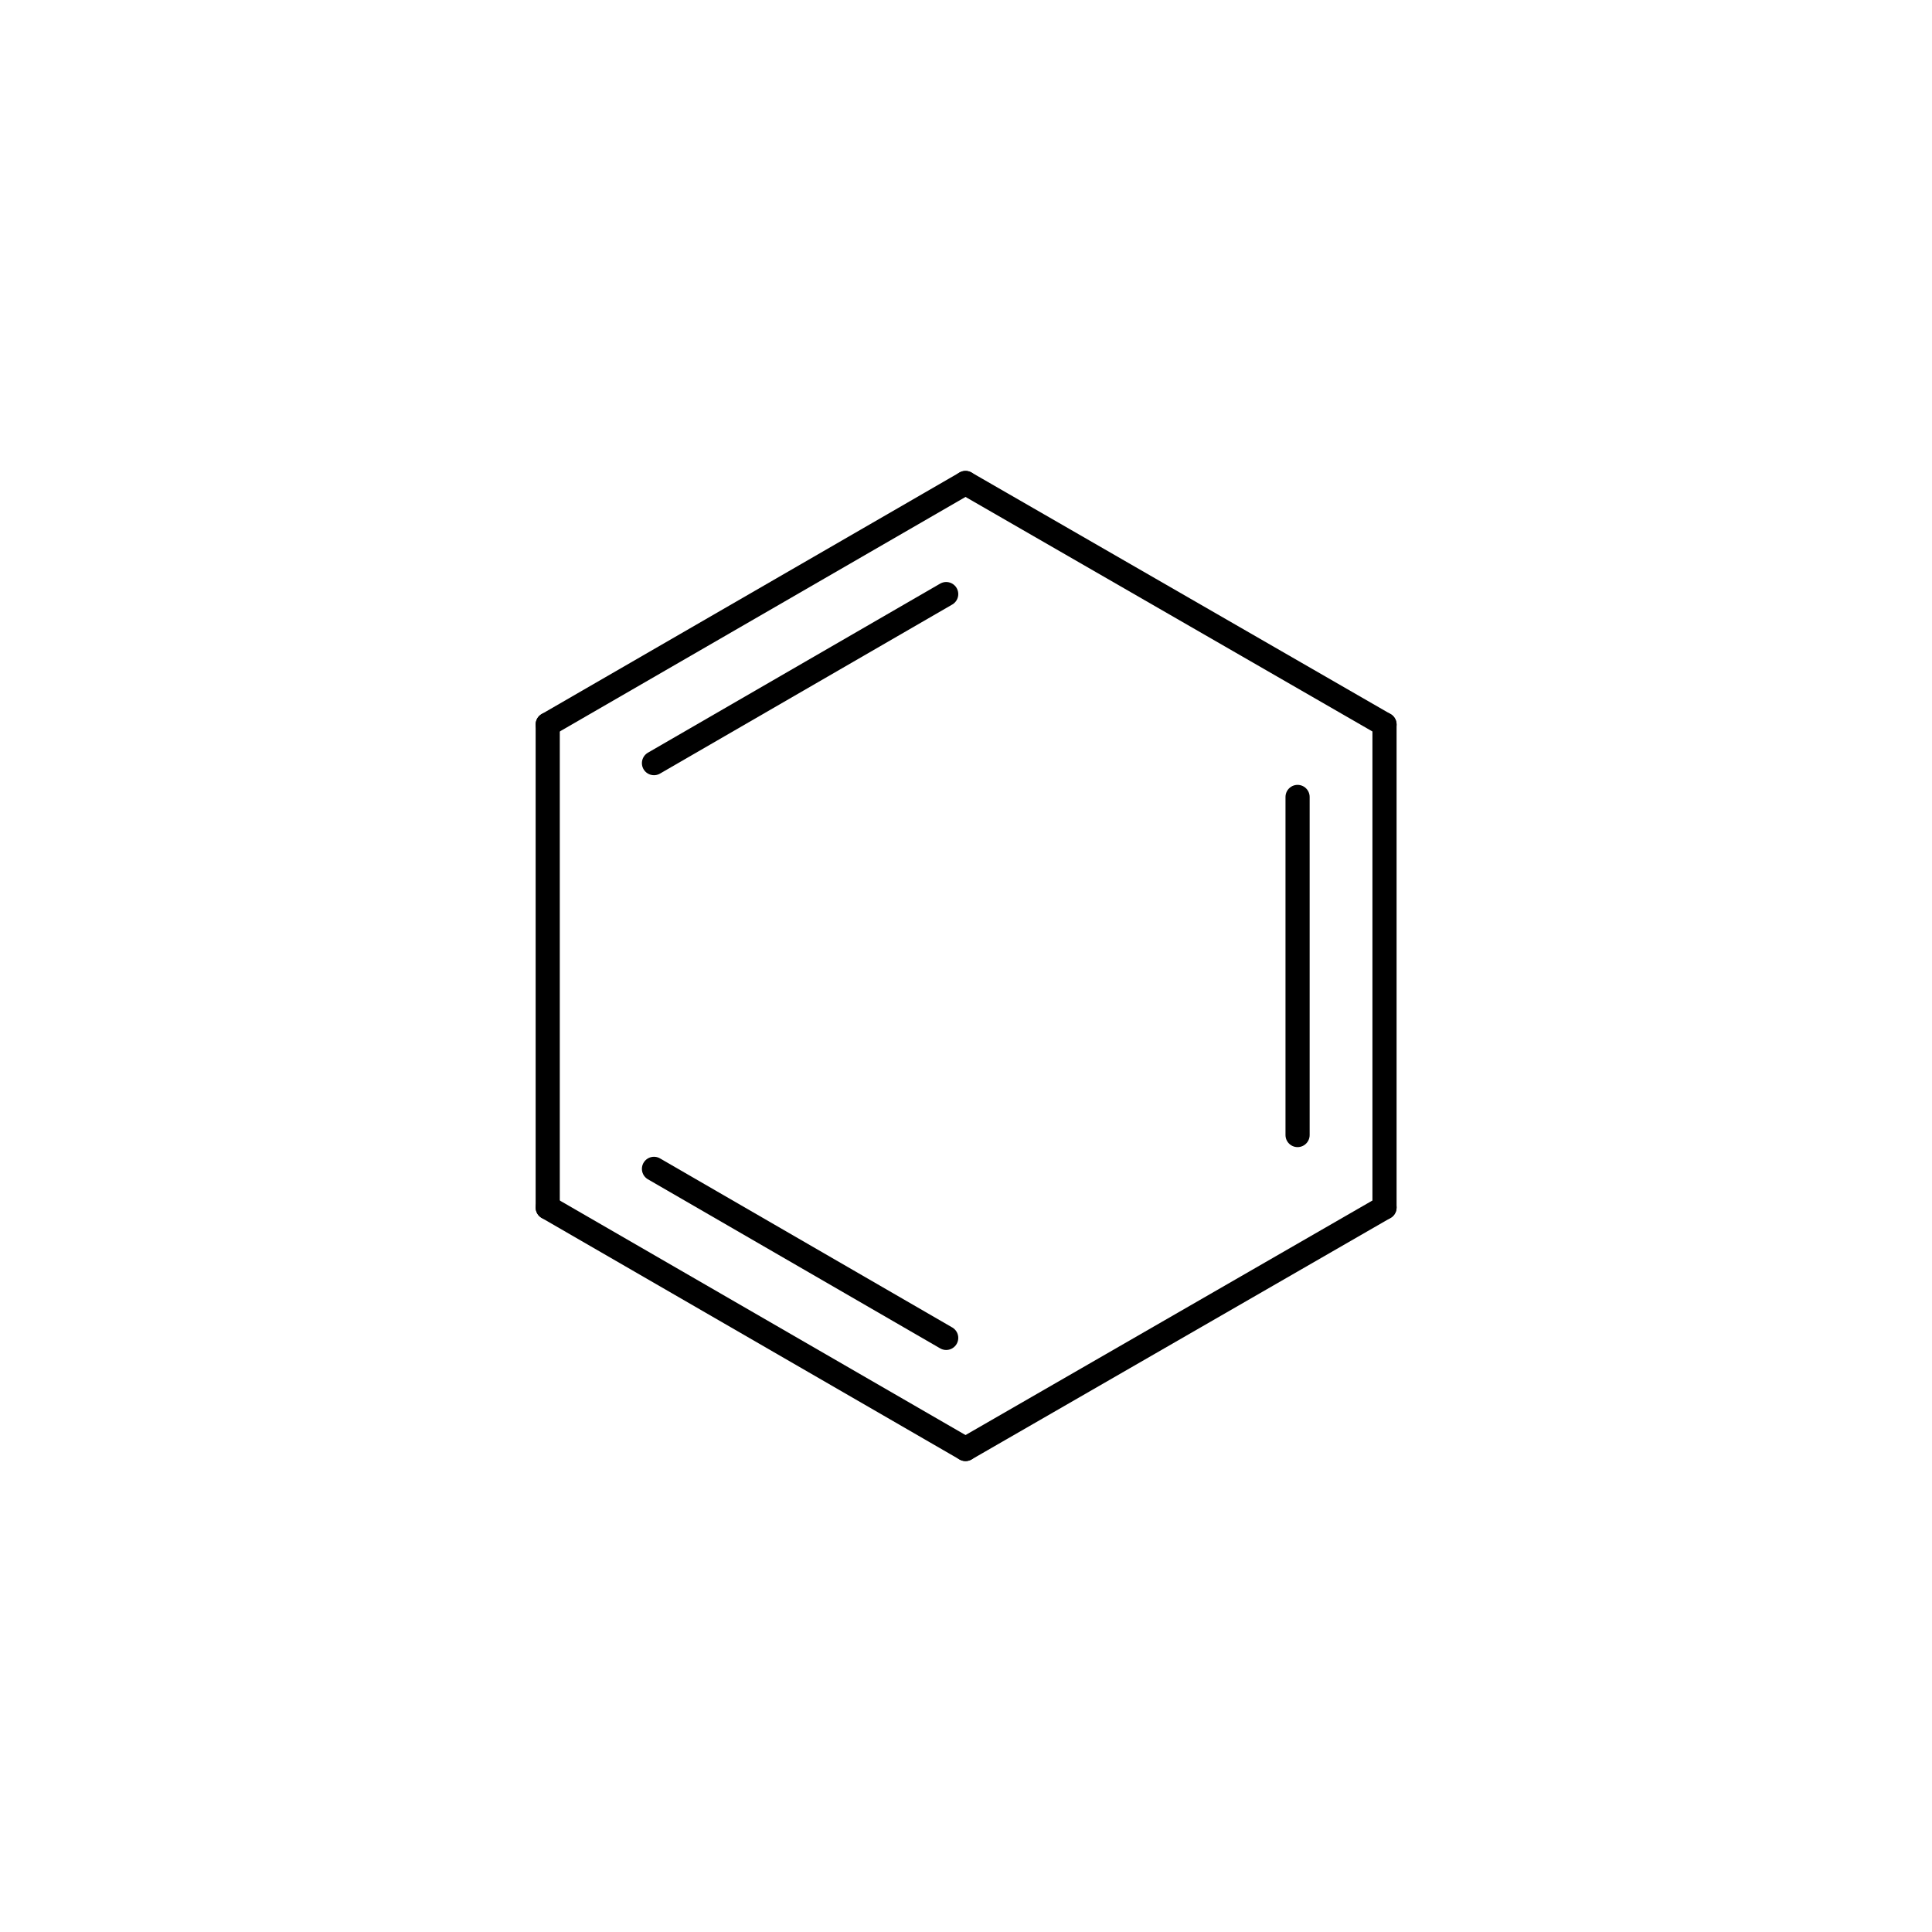
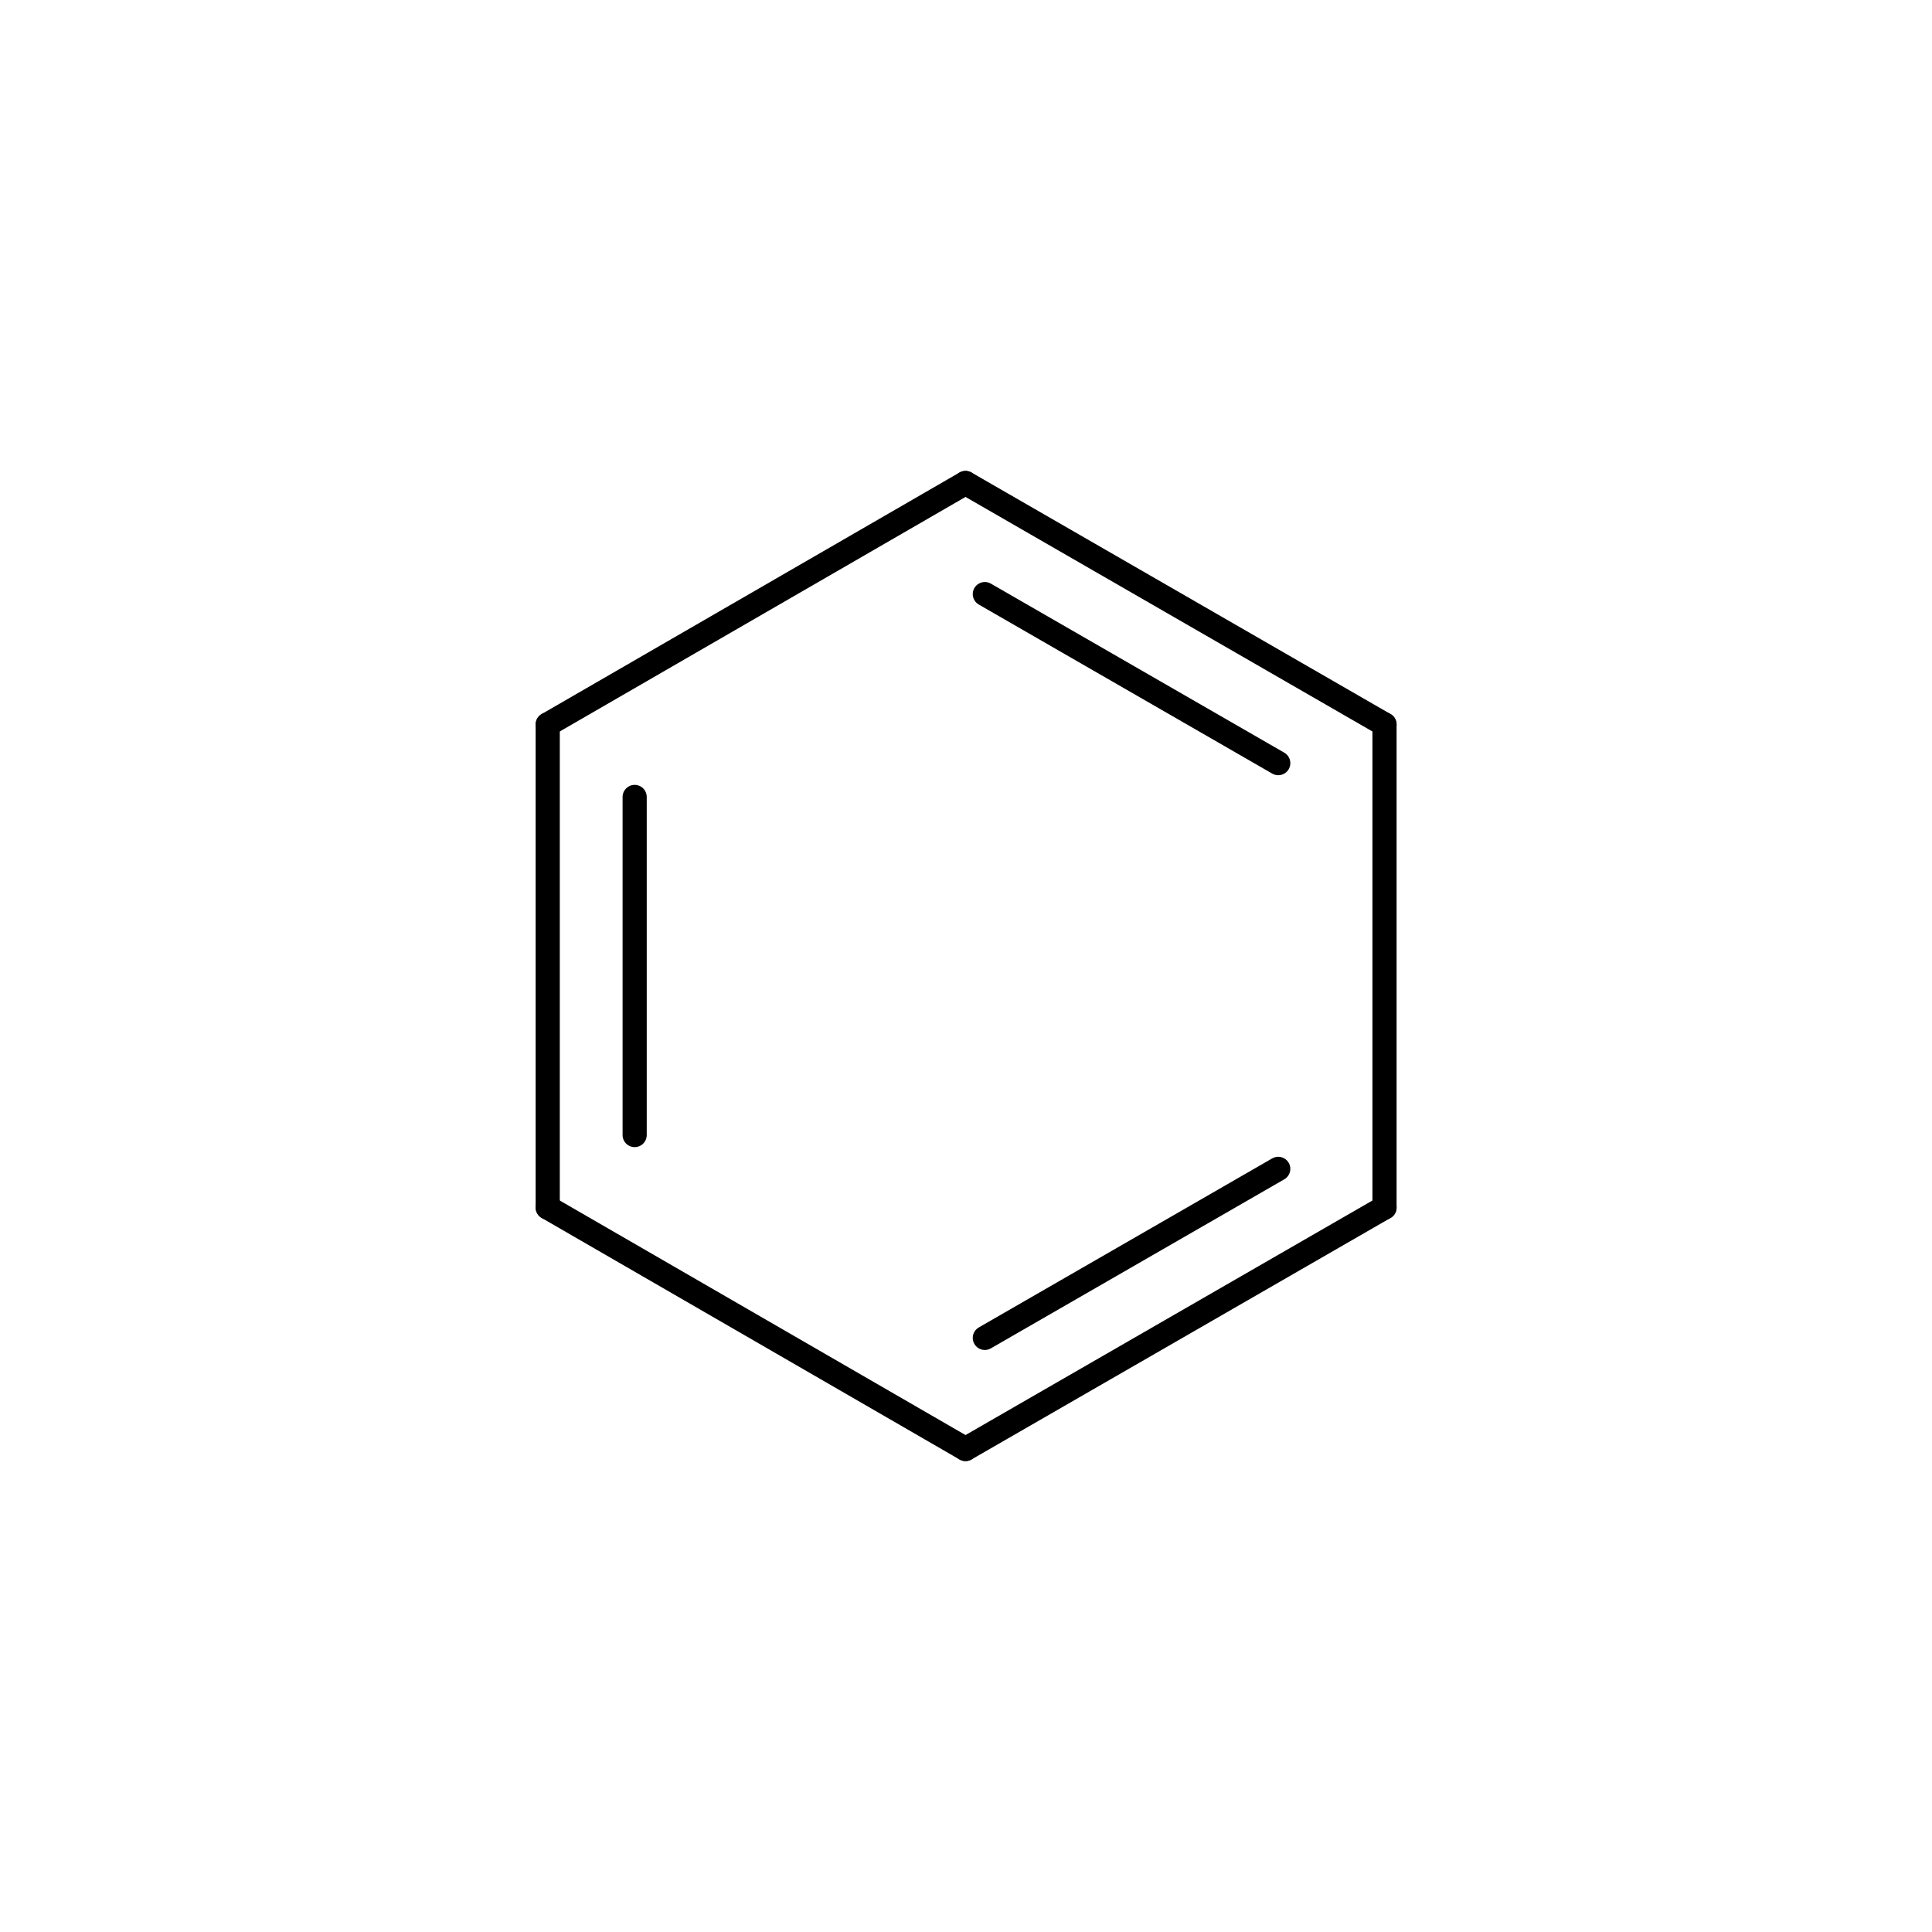
<svg xmlns="http://www.w3.org/2000/svg" version="1.1" id="topsvg" x="0" y="0" width="200px" height="200px" viewBox="0 0 100 100">
  <rect x="0" y="0" width="100" height="100" fill="white" />
  <g transform="translate(0,0)">
    <svg width="100" height="100" x="0" y="0" viewBox="0 0 149.281 160.001" font-family="sans-serif" stroke="rgb(0,0,0)" stroke-width="2" stroke-linecap="round">
+       <line x1="40.0" y1="100.0" x2="40.0" y2="60.0" stroke="rgb(0,0,0)" stroke-width="2.0" />
+       <line x1="47.2" y1="94.0" x2="47.2" y2="66.0" stroke="rgb(0,0,0)" stroke-width="2.0" />
+       <line x1="40.0" y1="60.0" x2="74.6" y2="40.0" stroke="rgb(0,0,0)" stroke-width="2.0" />
+       <line x1="74.6" y1="40.0" x2="109.3" y2="60.0" stroke="rgb(0,0,0)" stroke-width="2.0" />
+       <line x1="76.2" y1="49.2" x2="100.5" y2="63.2" stroke="rgb(0,0,0)" stroke-width="2.0" />
      <line x1="109.3" y1="60.0" x2="109.3" y2="100.0" stroke="rgb(0,0,0)" stroke-width="2.0" />
-       <line x1="102.1" y1="66.0" x2="102.1" y2="94.0" stroke="rgb(0,0,0)" stroke-width="2.0" />
      <line x1="109.3" y1="100.0" x2="74.6" y2="120.0" stroke="rgb(0,0,0)" stroke-width="2.0" />
+       <line x1="100.5" y1="96.8" x2="76.2" y2="110.8" stroke="rgb(0,0,0)" stroke-width="2.0" />
      <line x1="74.6" y1="120.0" x2="40.0" y2="100.0" stroke="rgb(0,0,0)" stroke-width="2.0" />
-       <line x1="73.0" y1="110.8" x2="48.8" y2="96.8" stroke="rgb(0,0,0)" stroke-width="2.0" />
-       <line x1="40.0" y1="100.0" x2="40.0" y2="60.0" stroke="rgb(0,0,0)" stroke-width="2.0" />
-       <line x1="40.0" y1="60.0" x2="74.6" y2="40.0" stroke="rgb(0,0,0)" stroke-width="2.0" />
-       <line x1="48.8" y1="63.2" x2="73.0" y2="49.2" stroke="rgb(0,0,0)" stroke-width="2.0" />
-       <line x1="74.6" y1="40.0" x2="109.3" y2="60.0" stroke="rgb(0,0,0)" stroke-width="2.0" />
    </svg>
  </g>
</svg>
